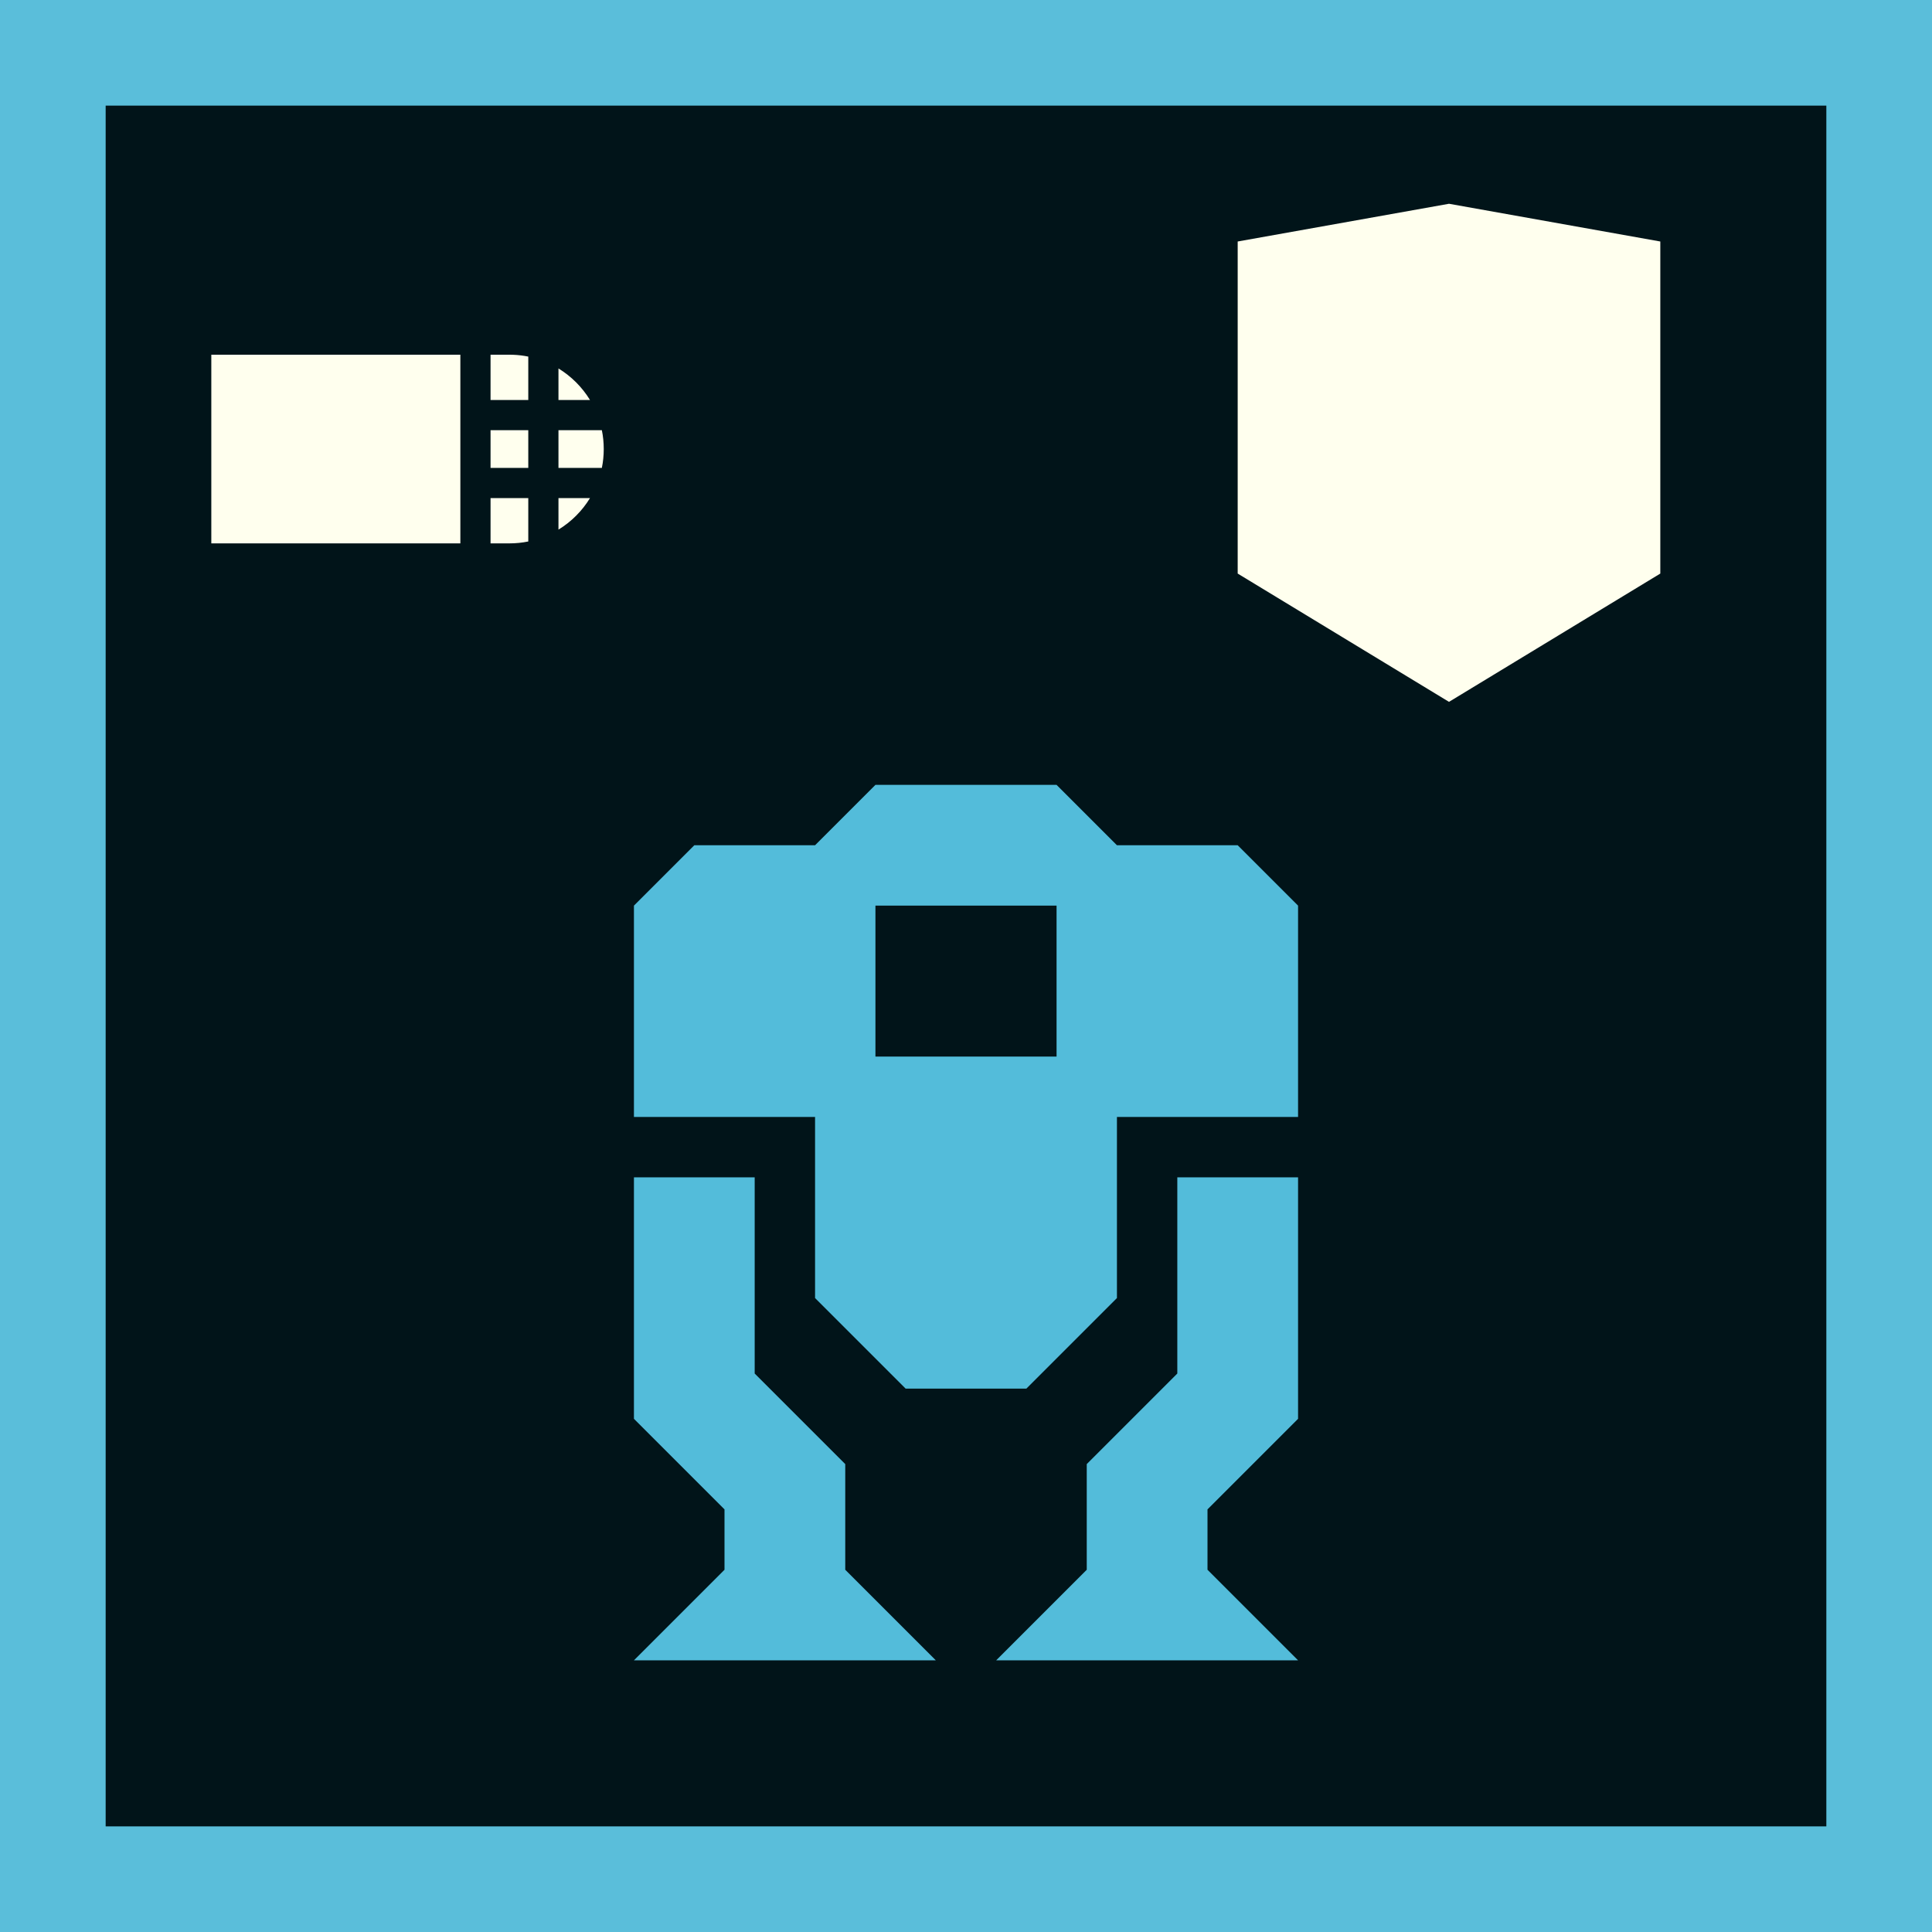
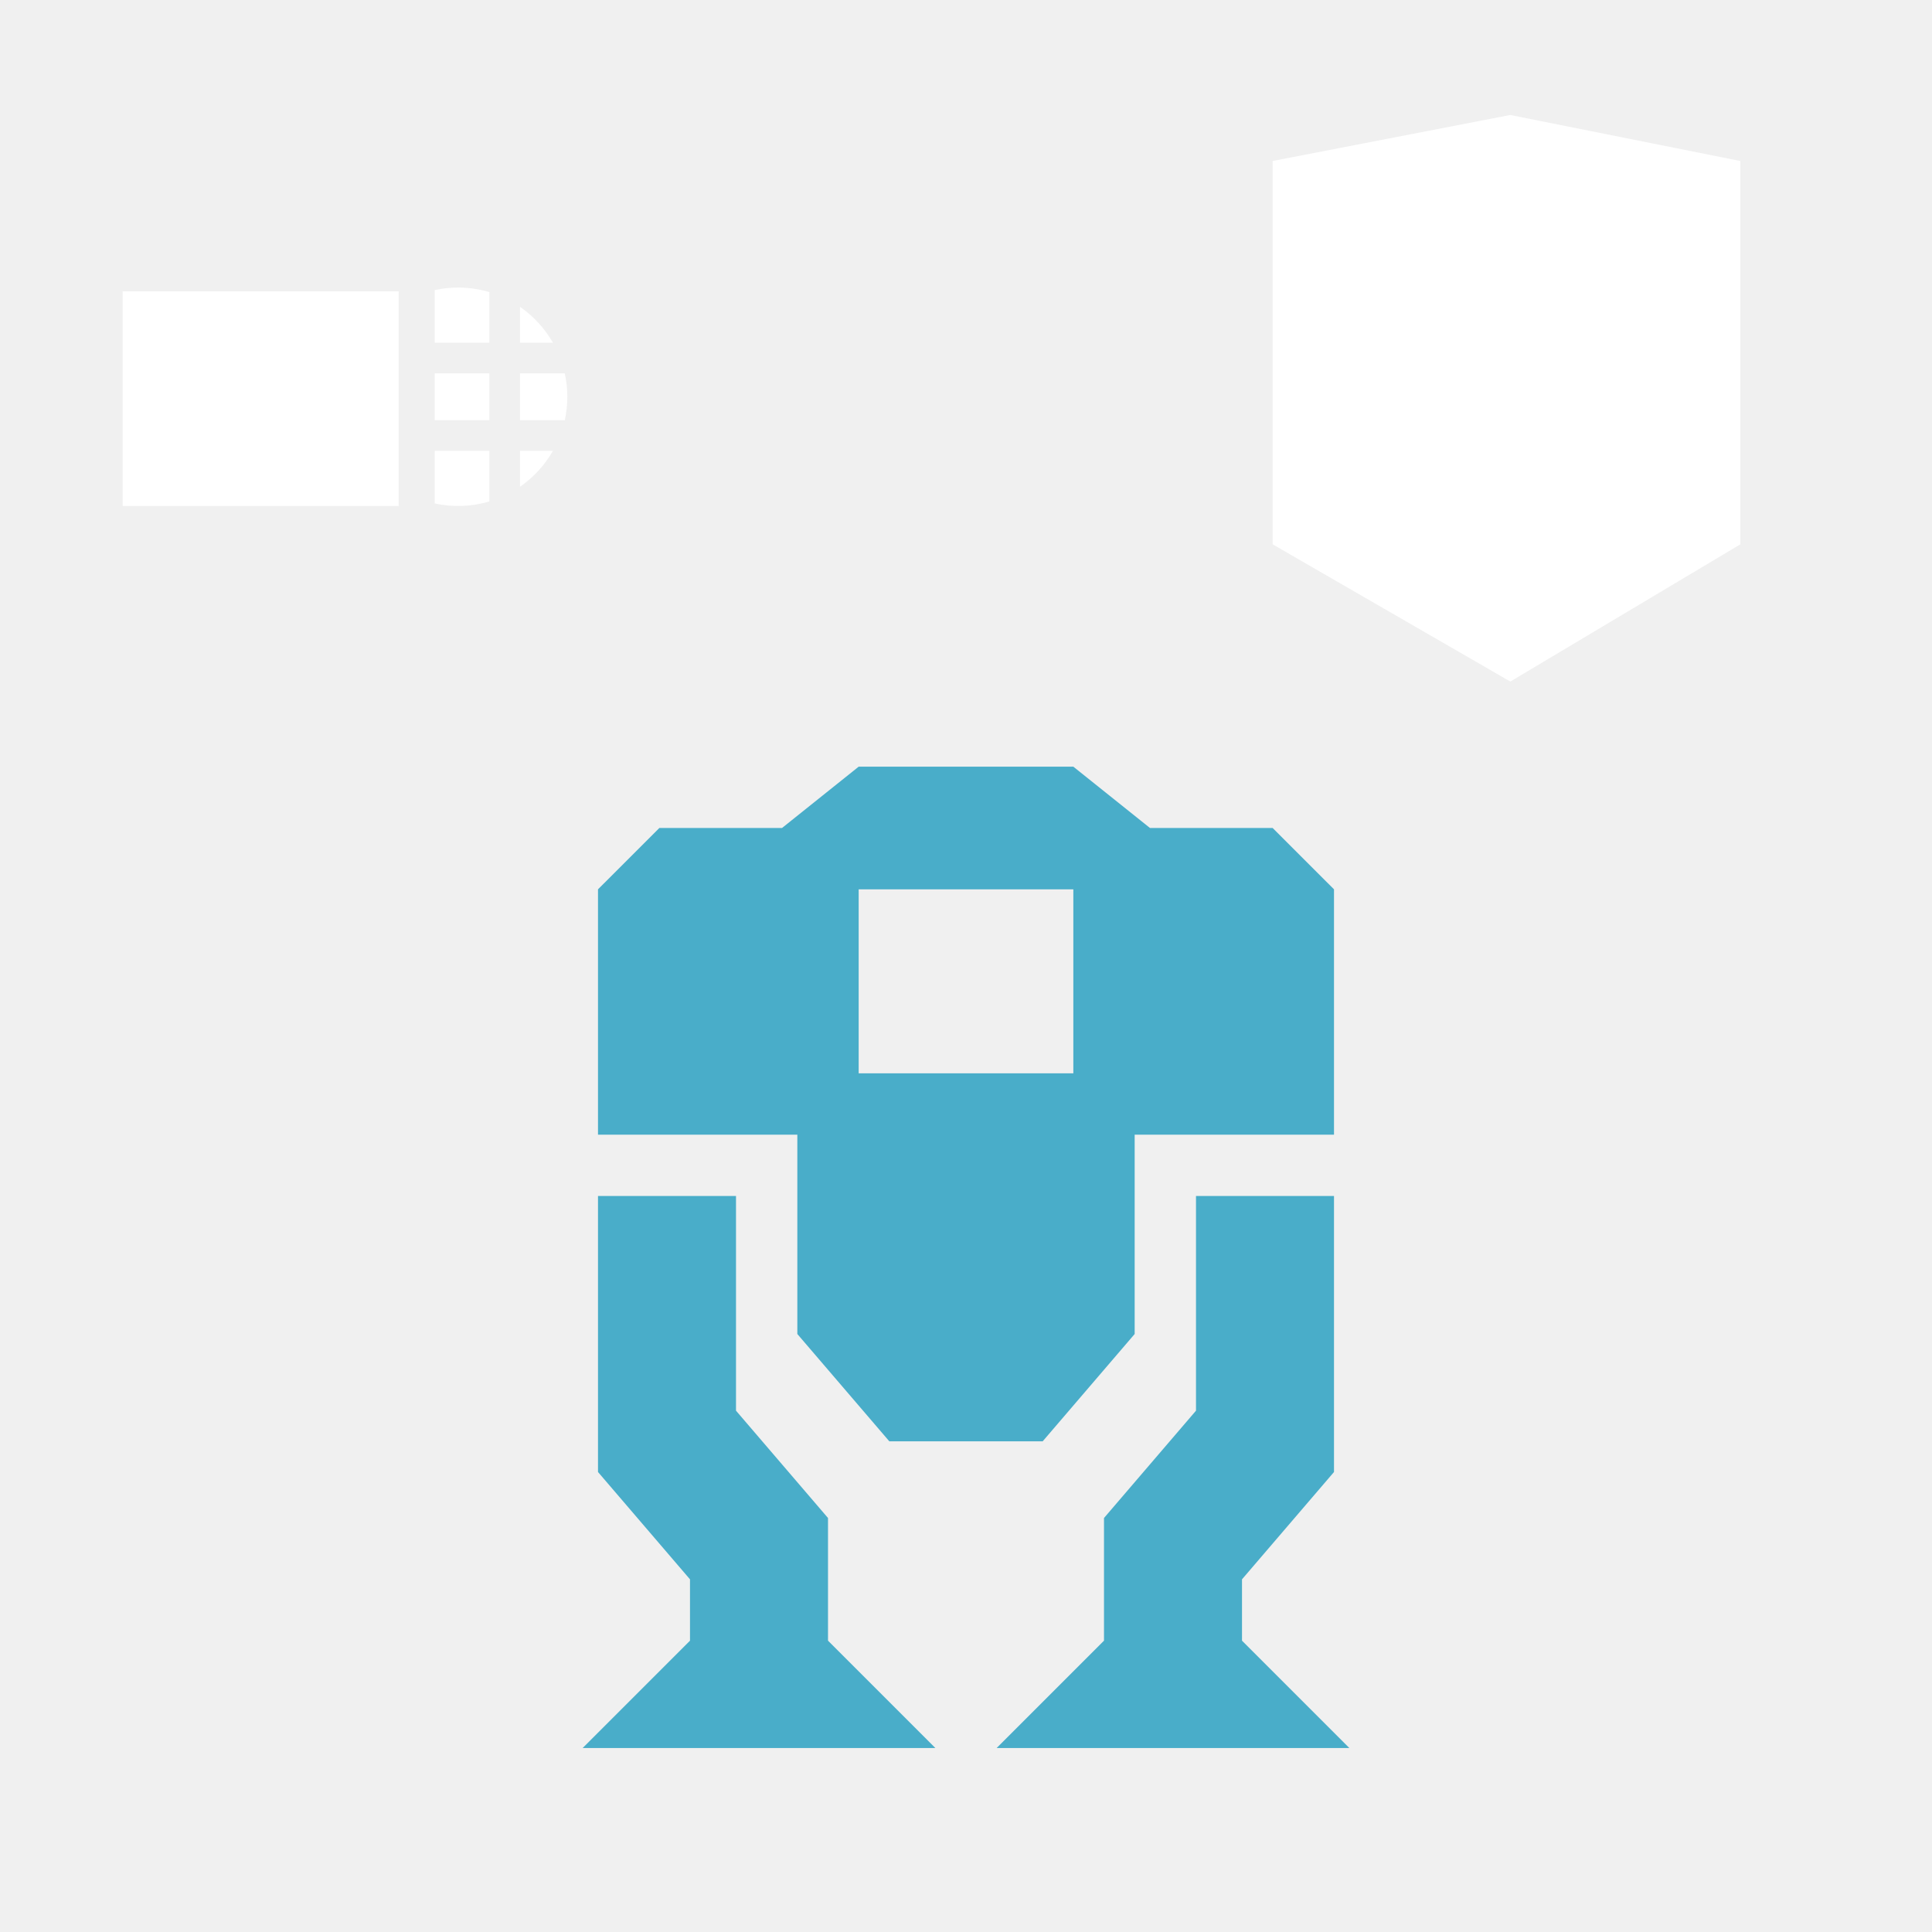
- <svg xmlns="http://www.w3.org/2000/svg" viewBox="0 0 256 256" xml:space="preserve" style="fill-rule:evenodd;clip-rule:evenodd;stroke-linejoin:round;stroke-miterlimit:2">
-   <g transform="translate(-276 -306)">
-     <path style="fill:none" d="M276 306h256v256H276z" />
-     <clipPath id="a">
-       <path d="M276 306h256v256H276z" />
-     </clipPath>
-     <g clip-path="url(#a)">
-       <path style="fill:#011419" transform="translate(0 306)" d="M276 0h256v256H276z" />
-       <path d="M688 1930h-16l-12-12v-24h-24v-28l8-8h16l8-8h24l8 8h16l8 8v28h-24v24zm4-64h-24v20h24zm-40 36v26l12 12v14l12 12h-40l12-12v-8l-12-12v-32zm56 0h16v32l-12 12v8l12 12h-40l12-12v-14l12-12z" style="fill:#53bcda" transform="translate(-276 -1440)" />
-       <path d="M1441 1793v25h-33v-25zm13 1.823a12.6 12.6 0 0 1 4.177 4.177H1454zm5.749 8.177q.25 1.214.251 2.5-.002 1.286-.251 2.5H1454v-5zm-1.572 9a12.6 12.6 0 0 1-4.177 4.177V1812zM1445 1799v-6h2.5q.25 0 .5.01 1.024.041 2 .241V1799zm0 9v-5h5v5zm5 9.749a12.4 12.4 0 0 1-2.5.251h-2.5v-6h5zM1572 1839l-28-17v-44l28-5 28 5v44z" style="fill:#ffe" transform="translate(-1104 -1440)" />
-       <path d="M276 15V0h256v15zM518 .82H290v13.36h228z" style="fill:#5abeda" transform="matrix(1 0 0 17.06667 0 306)" />
-     </g>
-   </g>
+ <svg xmlns="http://www.w3.org/2000/svg" viewBox="0 0 126 126" fill="none">
+   <path fill="#49adc9" d="M81 103v4l6 6 1 1H65l1-1 6-6v-8l6-7V78h9v18zm-7-16-6 7H58l-6-7V74H39V58l4-4h8l5-4h14l5 4h8l4 4v16H74zm-4-29H56v12h14zM48 92l6 7v8l6 6 1 1H38l1-1 6-6v-4l-6-7V78h9z" />
+   <path fill="#fff" d="m83 10.5 15.5-3 15 3v25l-15 8.949L83 35.5zM8 19h18v14H8zM31.912 32.703a7.1 7.1 0 0 1-3.561.13v-3.43h3.561zm4.15-3.3a7.2 7.2 0 0 1-2.15 2.342v-2.342zm-4.15-2h-3.561v-3.052h3.561zm4.921-3.052c.108.492.167 1.002.167 1.526a7 7 0 0 1-.167 1.526h-2.92v-3.052zm-6.956-5.597c.707 0 1.39.104 2.035.296v3.3h-3.561V18.92a7 7 0 0 1 1.526-.165m4.035 1.254a7.2 7.2 0 0 1 2.15 2.343h-2.15z" />
</svg>
